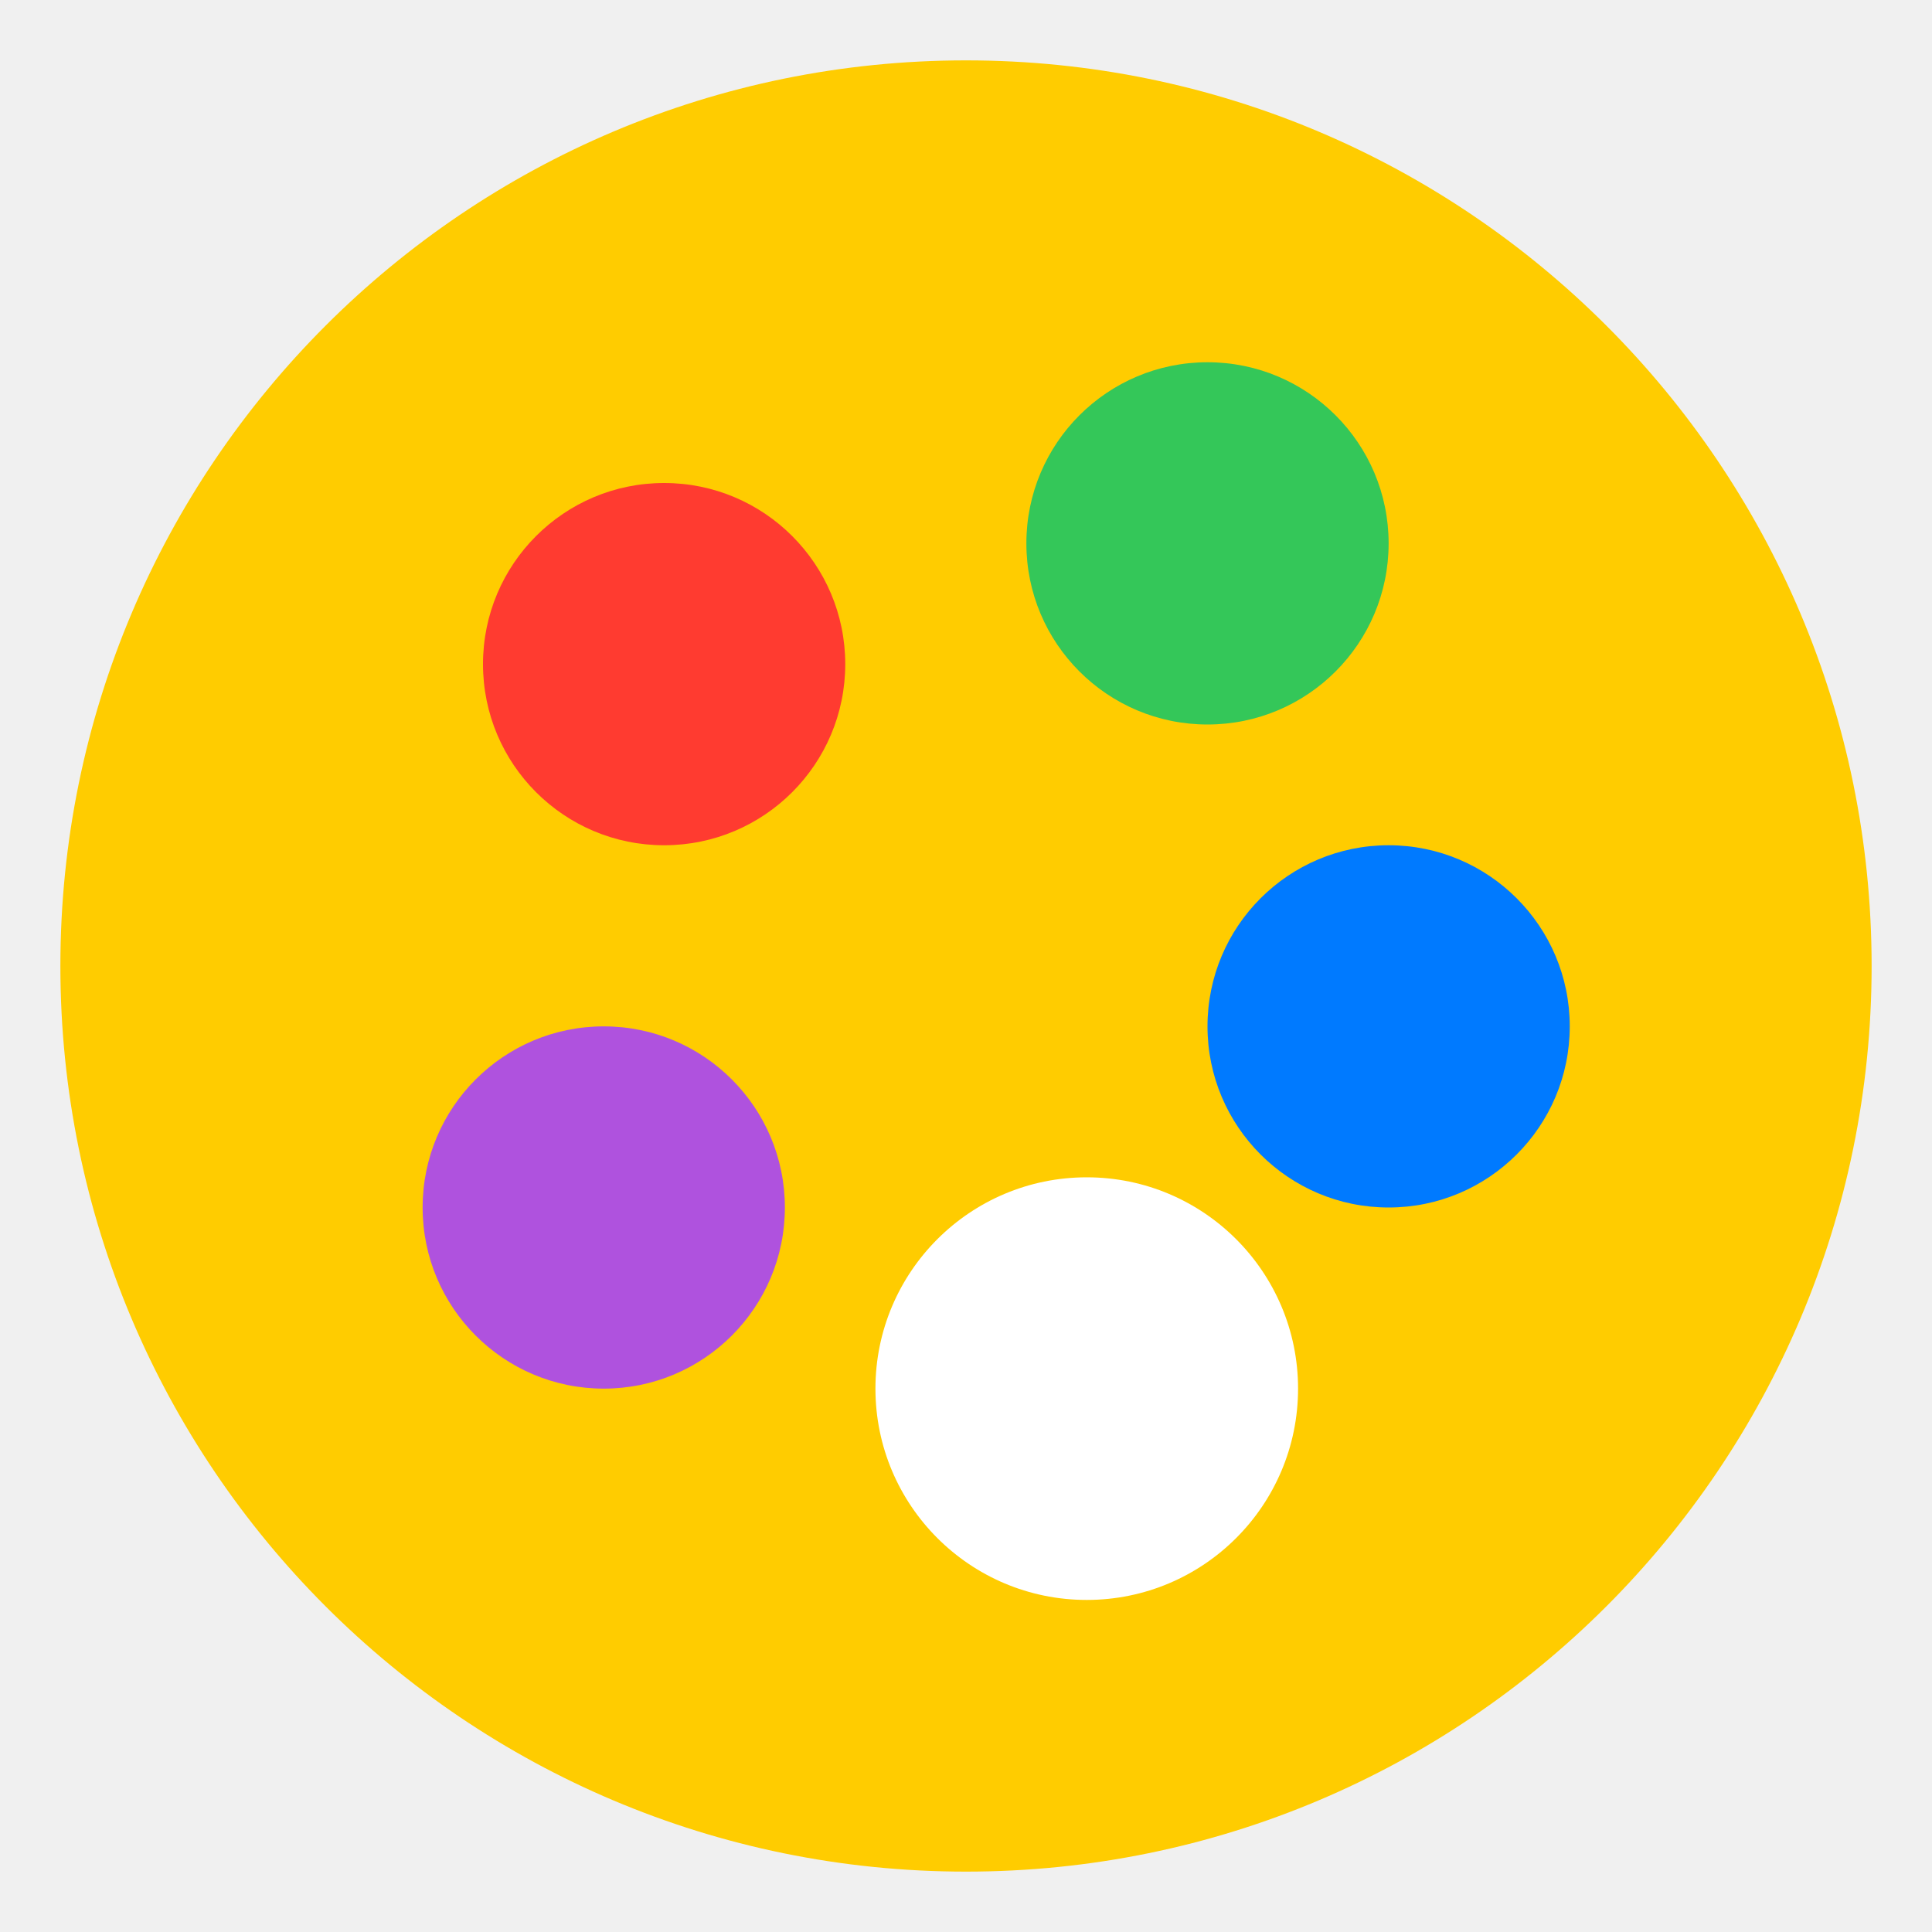
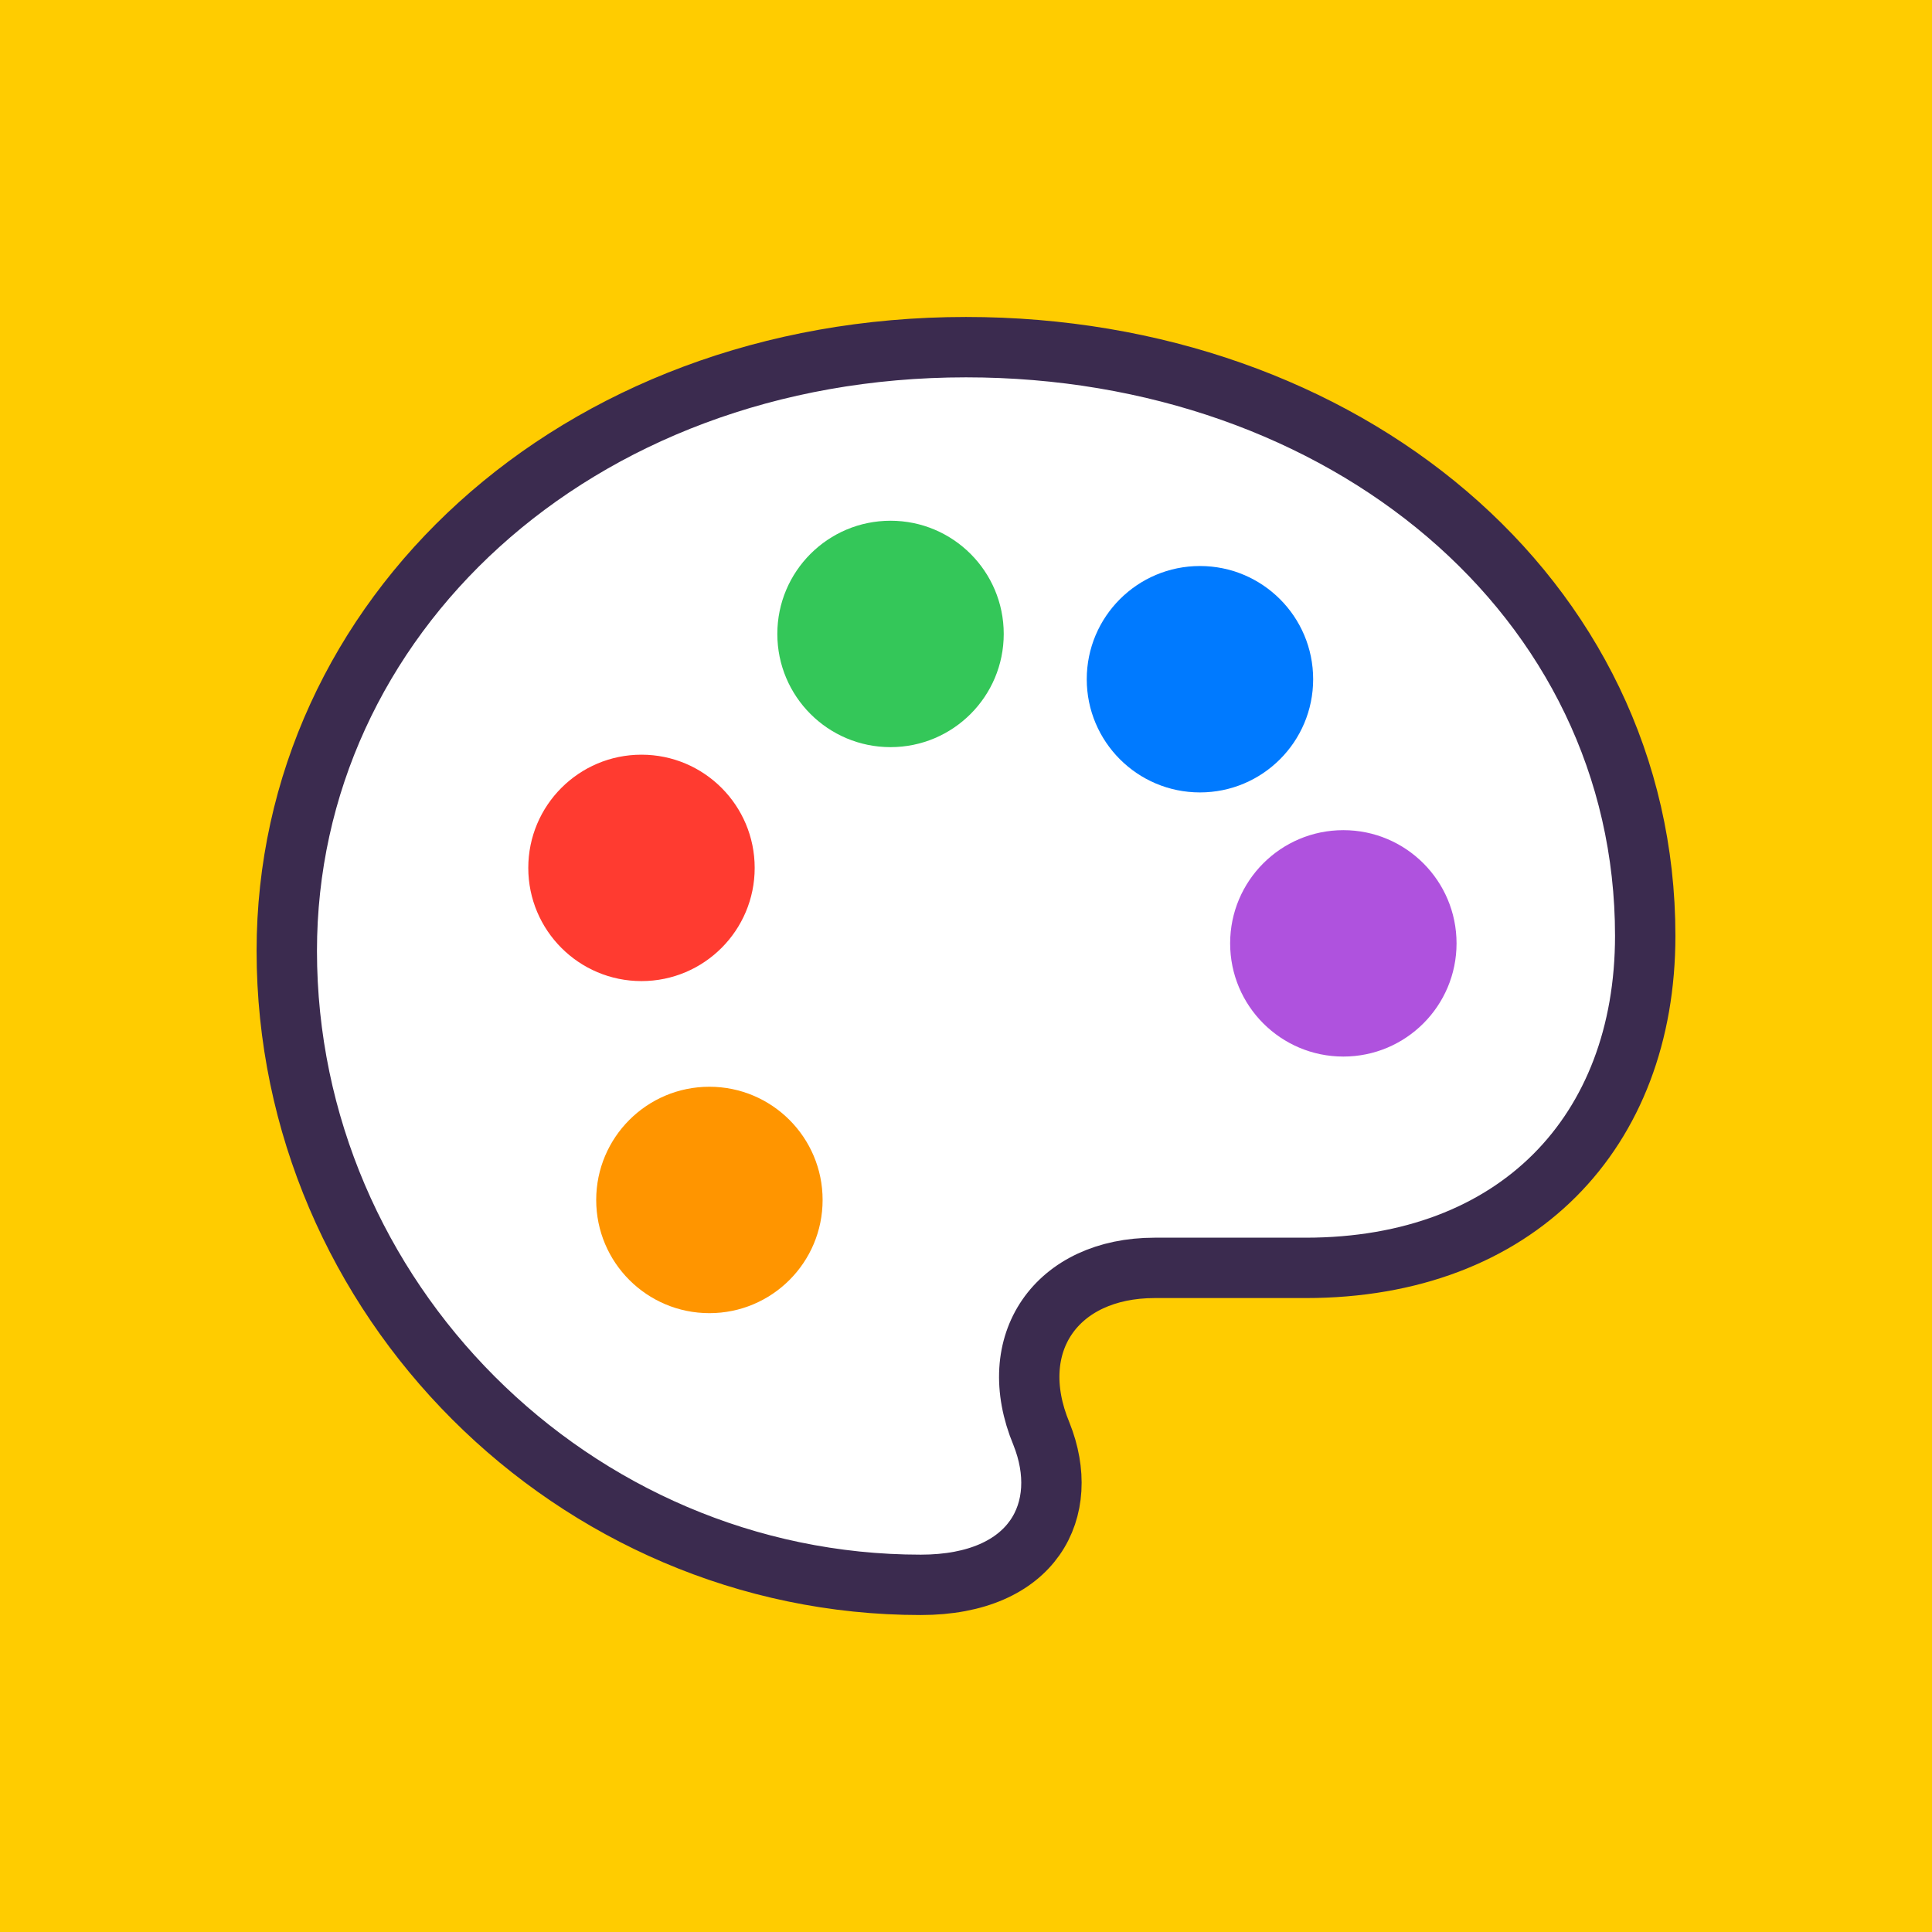
- <svg xmlns="http://www.w3.org/2000/svg" viewBox="0 0 64 64">
-   <circle cx="32" cy="32" r="30" fill="#ffcc00" />
-   <circle cx="22" cy="22" r="6" fill="#ff3b30" />
-   <circle cx="40" cy="18" r="6" fill="#34c759" />
-   <circle cx="46" cy="34" r="6" fill="#007aff" />
-   <circle cx="20" cy="40" r="6" fill="#af52de" />
-   <circle cx="36" cy="46" r="7" fill="#fff" />
+ <svg xmlns="http://www.w3.org/2000/svg" viewBox="0 0 512 512">
+   <rect width="512" height="512" fill="#ffcc00" />
+   <path d="M256 92c-104 0-180 72-180 160 0 92 76 168 168 168 30 0 40-20 32-40-10-24 4-44 30-44h40c56 0 90-36 90-88 0-90-80-156-180-156z" fill="#fff" stroke="#3b2b4f" stroke-width="16" stroke-linejoin="round" />
+   <circle cx="170" cy="230" r="30" fill="#ff3b30" />
+   <circle cx="236" cy="168" r="30" fill="#34c759" />
+   <circle cx="318" cy="180" r="30" fill="#007aff" />
+   <circle cx="356" cy="250" r="30" fill="#af52de" />
+   <circle cx="188" cy="318" r="30" fill="#ff9500" />
</svg>
